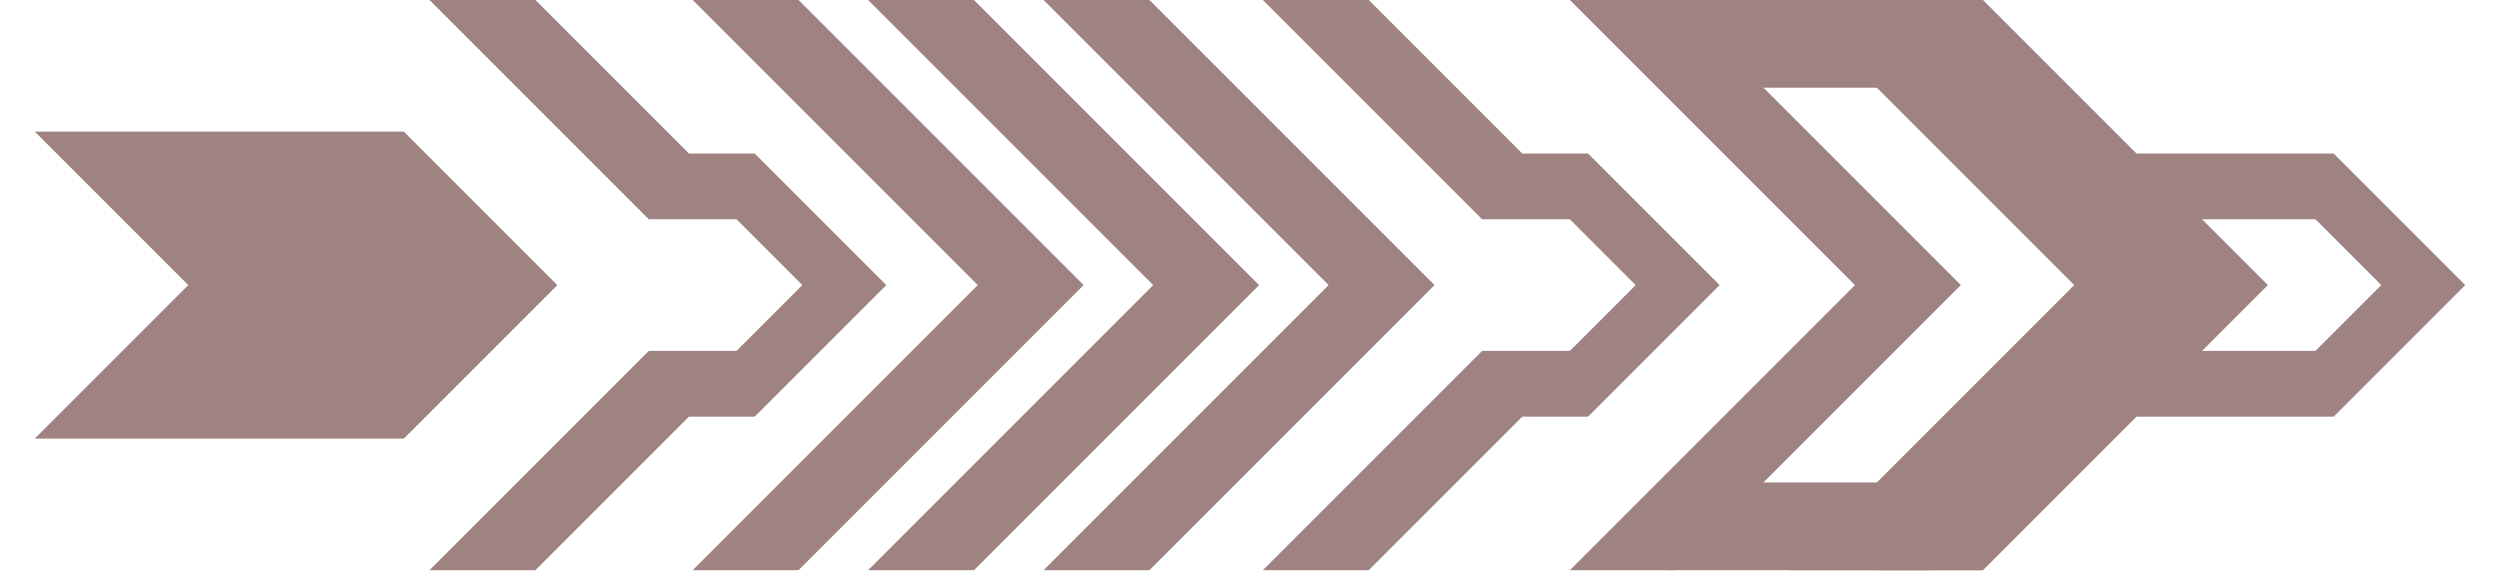
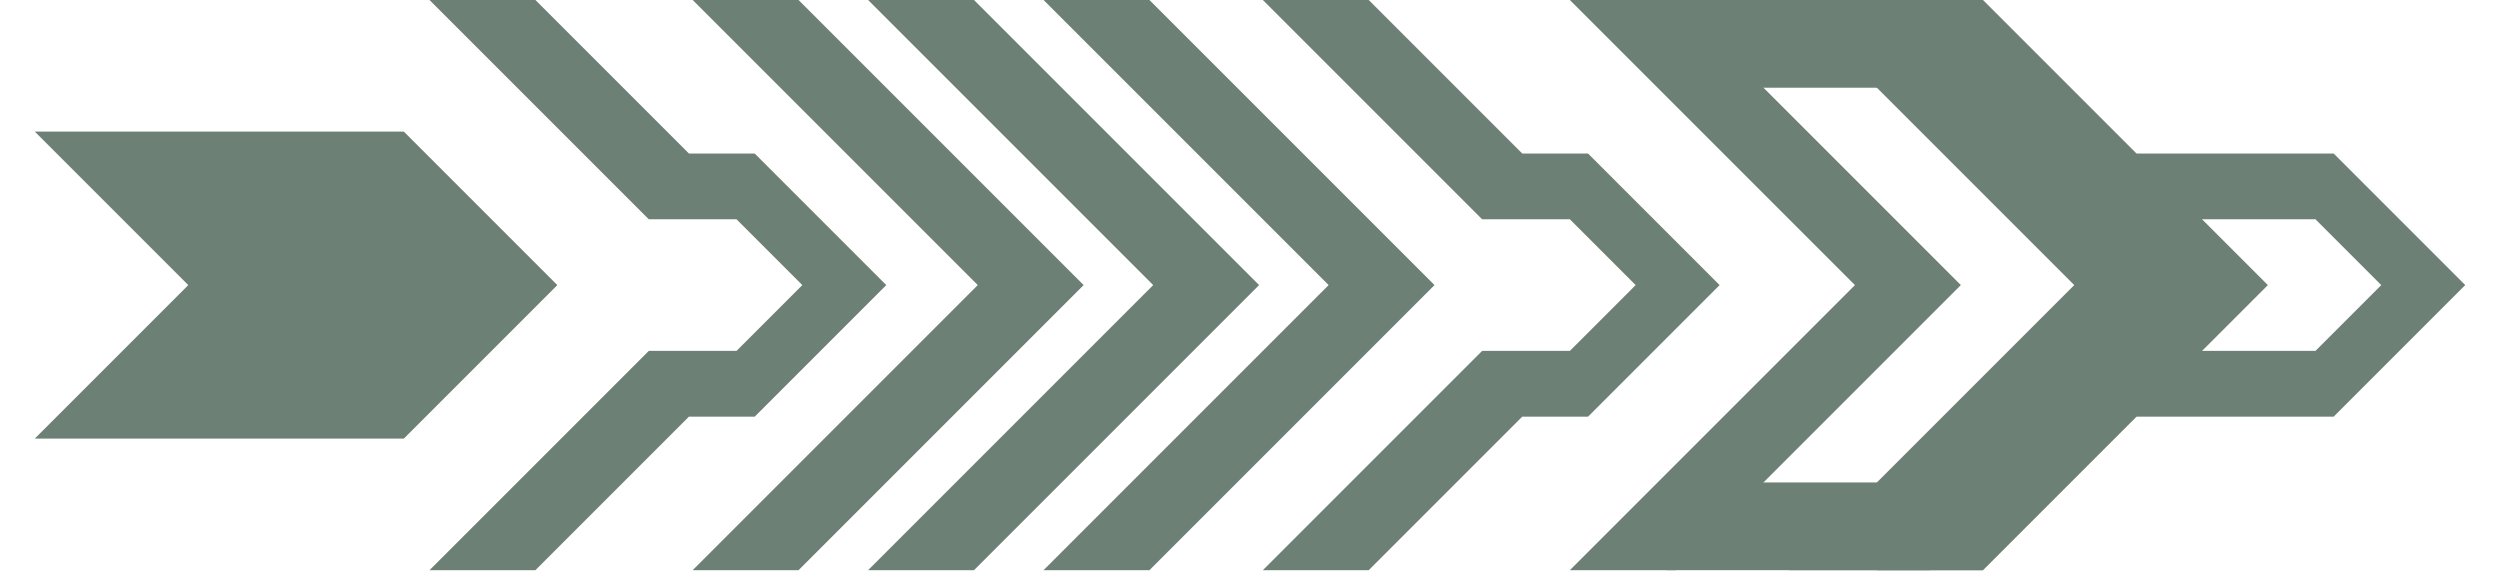
<svg xmlns="http://www.w3.org/2000/svg" width="57" height="13" viewBox="0 0 57 13" fill="none">
-   <path d="M9 3.5H2L5 6.5L2 9.5H9L12 6.5L9 3.5Z" fill="#9E8382" stroke="#9E8382" />
-   <path d="M15.5 4L12 0.5H11L15 4.5H17L19 6.5L17 8.5H15L11 12.5H12L15.5 9H17L19.5 6.5L17 4H15.5Z" stroke="#9E8382" />
-   <path d="M34.5 4L31 0.5H30L34 4.5H36L38 6.5L36 8.5H34L30 12.5H31L34.5 9H36L38.5 6.5L36 4H34.5Z" stroke="#9E8382" />
-   <path d="M48.5 4L45 0.5H44L48 4.5H53L55 6.5L53 8.5H48L44 12.5H45L48.5 9H53L55.5 6.5L53 4H48.5Z" stroke="#9E8382" />
-   <path d="M24 6.5L18 0.5H17L23 6.5L17 12.5H18L24 6.5Z" stroke="#9E8382" />
-   <path d="M28 6.5L22 0.5H21L27 6.5L21 12.5H22L28 6.5Z" stroke="#9E8382" />
-   <path d="M32 6.5L26 0.5H25L31 6.5L25 12.5H26L32 6.5Z" stroke="#9E8382" />
-   <path d="M51 6.5L45 0.5H42L48 6.5L42 12.5H45L51 6.5Z" fill="#9E8382" stroke="#9E8382" />
-   <path d="M44 6.5L38 0.5H37L43 6.5L37 12.5H38L44 6.5Z" stroke="#9E8382" />
-   <rect x="38" width="6" height="2" fill="#9E8382" />
-   <rect x="38" y="11" width="6" height="2" fill="#9E8382" />
+   <path d="M9 3.5H2L5 6.5L2 9.5H9L12 6.5L9 3.5Z" fill="#6D8076" stroke="#6D8076" />
+   <path d="M15.5 4L12 0.5H11L15 4.5H17L19 6.5L17 8.5H15L11 12.5H12L15.5 9H17L19.5 6.5L17 4H15.5Z" stroke="#6D8076" />
+   <path d="M34.5 4L31 0.5H30L34 4.5H36L38 6.5L36 8.5H34L30 12.5H31L34.5 9H36L38.5 6.5L36 4H34.5Z" stroke="#6D8076" />
+   <path d="M48.5 4L45 0.5H44L48 4.5H53L55 6.5L53 8.5H48L44 12.5H45L48.5 9H53L55.5 6.5L53 4H48.5Z" stroke="#6D8076" />
+   <path d="M24 6.5L18 0.5H17L23 6.5L17 12.5H18L24 6.5Z" stroke="#6D8076" />
+   <path d="M28 6.5L22 0.5H21L27 6.5L21 12.5H22L28 6.5Z" stroke="#6D8076" />
+   <path d="M32 6.5L26 0.5H25L31 6.5L25 12.5H26L32 6.5Z" stroke="#6D8076" />
+   <path d="M51 6.5L45 0.5H42L48 6.5L42 12.5H45L51 6.5Z" fill="#6D8076" stroke="#6D8076" />
+   <path d="M44 6.5L38 0.5H37L43 6.5L37 12.5H38L44 6.5Z" stroke="#6D8076" />
+   <rect x="38" width="6" height="2" fill="#6D8076" />
+   <rect x="38" y="11" width="6" height="2" fill="#6D8076" />
</svg>
